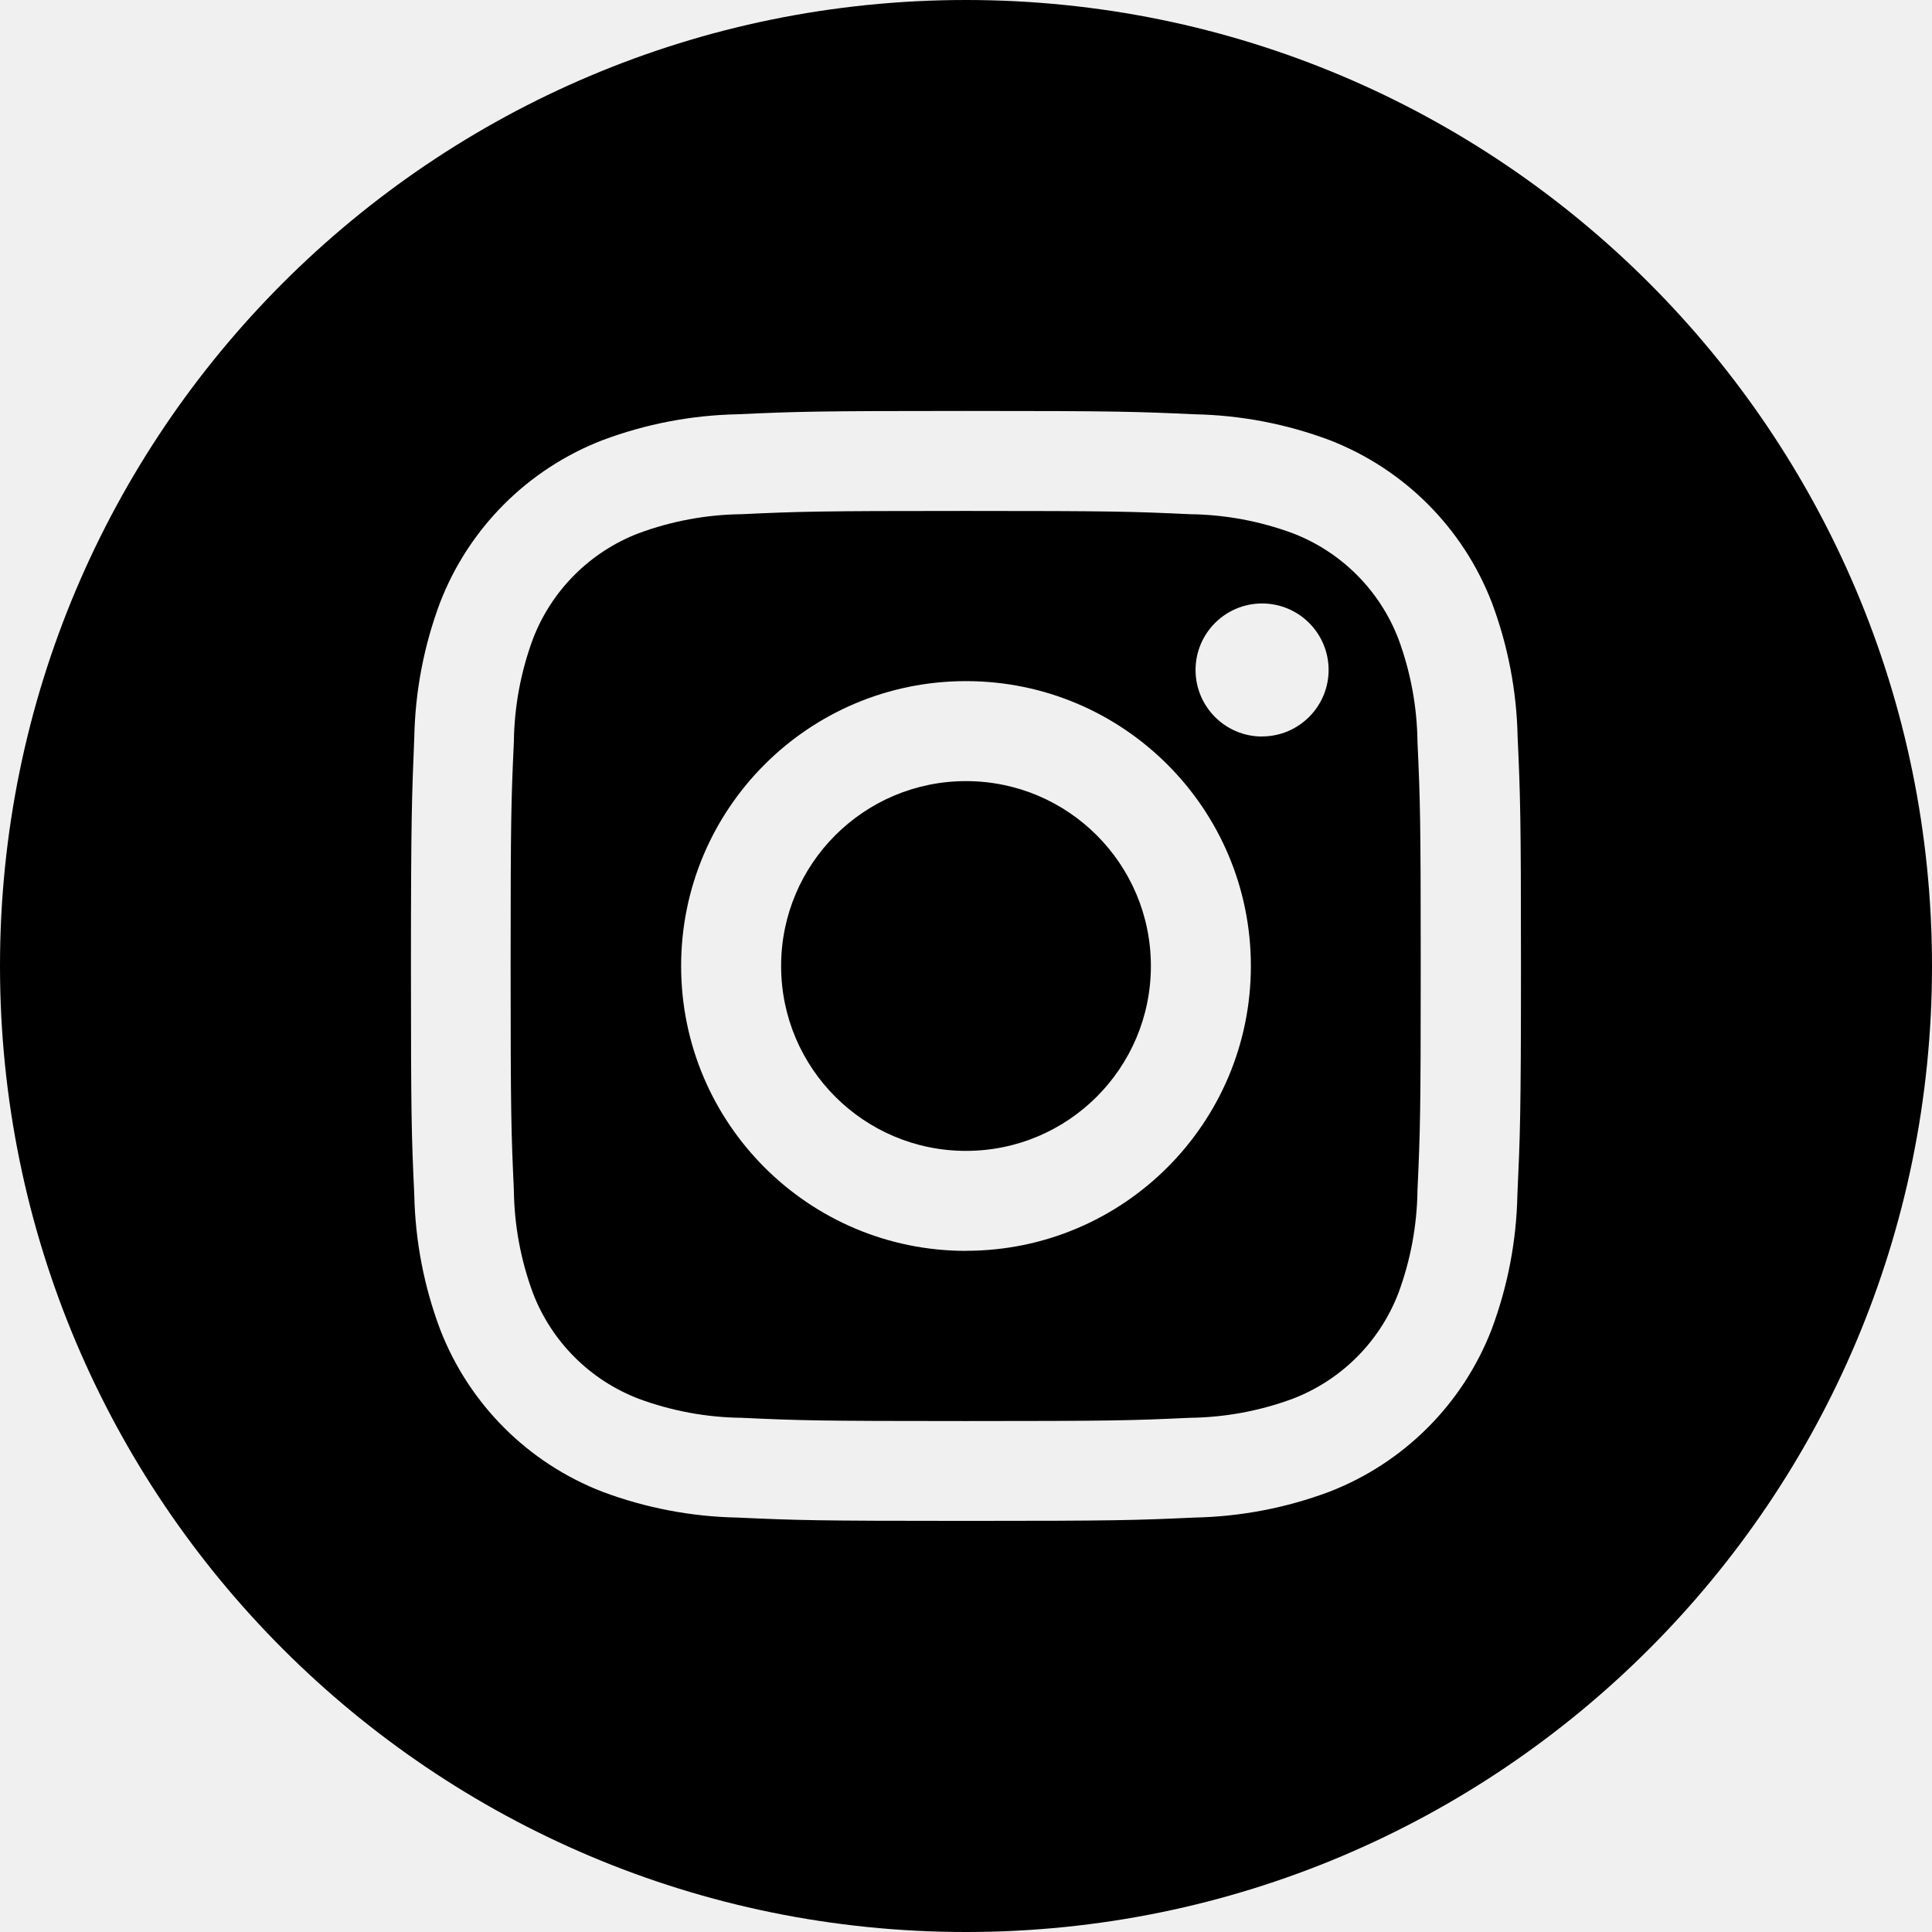
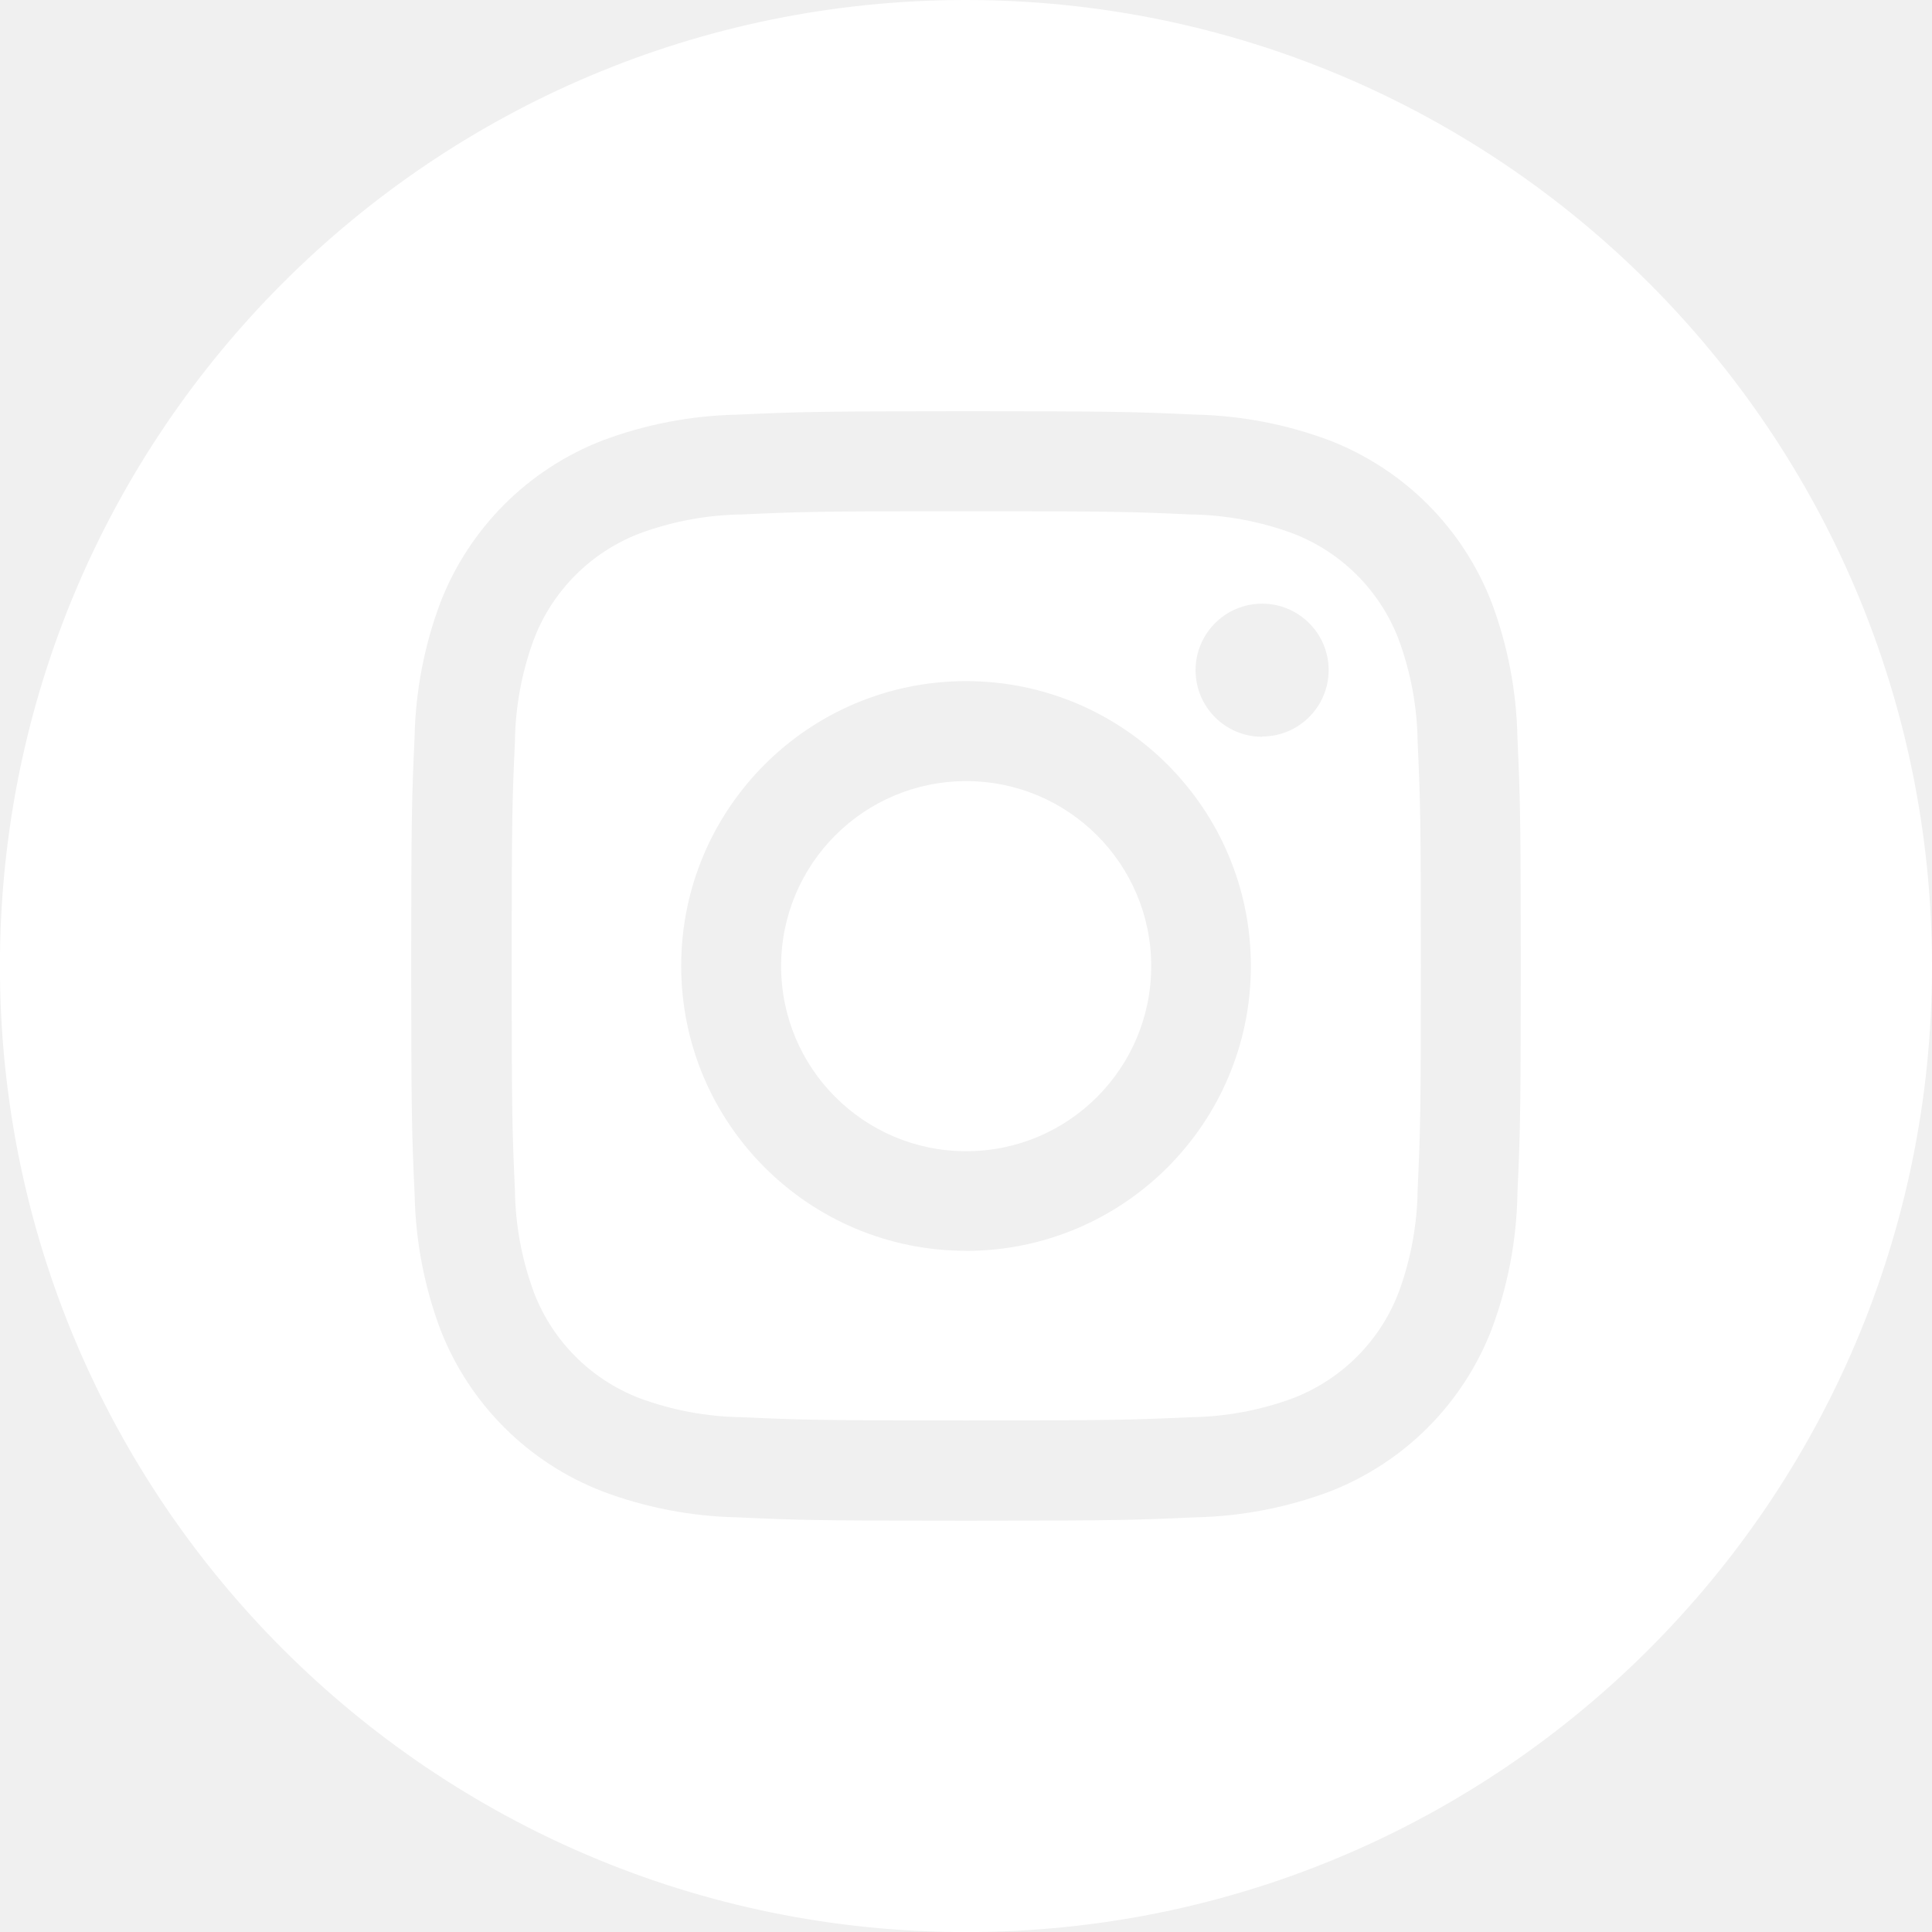
- <svg xmlns="http://www.w3.org/2000/svg" width="23.784" height="23.784" viewBox="0 0 23.784 23.784">
-   <path d="M211.552,209.276A2.276,2.276,0,1,1,209.276,207,2.276,2.276,0,0,1,211.552,209.276Zm0,0" transform="translate(-197.384 -197.384)" />
-   <path d="M146.406,137.06a2.261,2.261,0,0,0-1.3-1.3,3.778,3.778,0,0,0-1.268-.235c-.72-.033-.936-.04-2.759-.04s-2.039.007-2.759.04a3.781,3.781,0,0,0-1.268.235,2.262,2.262,0,0,0-1.3,1.3,3.779,3.779,0,0,0-.235,1.268c-.033.72-.04.936-.04,2.759s.007,2.039.04,2.759a3.777,3.777,0,0,0,.235,1.268,2.261,2.261,0,0,0,1.3,1.3,3.774,3.774,0,0,0,1.268.235c.72.033.936.04,2.759.04s2.04-.007,2.759-.04a3.774,3.774,0,0,0,1.268-.235,2.261,2.261,0,0,0,1.3-1.3,3.781,3.781,0,0,0,.235-1.268c.033-.72.04-.936.04-2.759s-.007-2.039-.04-2.759A3.773,3.773,0,0,0,146.406,137.06Zm-5.323,7.534a3.507,3.507,0,1,1,3.507-3.507A3.507,3.507,0,0,1,141.083,144.593Zm3.645-6.332a.819.819,0,1,1,.819-.819A.82.82,0,0,1,144.728,138.261Zm0,0" transform="translate(-129.191 -129.195)" />
-   <path d="M11.892,0A11.892,11.892,0,1,0,23.784,11.892,11.893,11.893,0,0,0,11.892,0ZM18.68,14.707a5.01,5.01,0,0,1-.317,1.658,3.492,3.492,0,0,1-2,2,5.013,5.013,0,0,1-1.657.317c-.728.033-.961.041-2.815.041s-2.087-.008-2.816-.041a5.013,5.013,0,0,1-1.657-.317,3.492,3.492,0,0,1-2-2A5.009,5.009,0,0,1,5.1,14.708c-.034-.728-.041-.961-.041-2.816S5.071,9.8,5.1,9.077a5.011,5.011,0,0,1,.317-1.658,3.494,3.494,0,0,1,2-2A5.015,5.015,0,0,1,9.077,5.1c.728-.033.961-.041,2.815-.041s2.087.008,2.815.041a5.016,5.016,0,0,1,1.658.317,3.493,3.493,0,0,1,2,2,5.009,5.009,0,0,1,.318,1.658c.033.728.041.961.041,2.815S18.713,13.979,18.68,14.707Zm0,0" />
+ <svg xmlns="http://www.w3.org/2000/svg" width="28.189" height="28.189" viewBox="0 0 28.189 28.189">
+   <defs>
+     <style>.a{fill:#fff;}</style>
+   </defs>
+   <path class="a" d="M212.4,209.7a2.7,2.7,0,1,1-2.7-2.7A2.7,2.7,0,0,1,212.4,209.7Zm0,0" transform="translate(-195.603 -195.603)" />
+   <path class="a" d="M148.429,137.35a2.68,2.68,0,0,0-1.536-1.536,4.478,4.478,0,0,0-1.5-.279c-.854-.039-1.11-.047-3.27-.047s-2.417.008-3.27.047a4.481,4.481,0,0,0-1.5.279,2.681,2.681,0,0,0-1.536,1.536,4.479,4.479,0,0,0-.279,1.5c-.039.853-.047,1.109-.047,3.271s.008,2.417.047,3.271a4.478,4.478,0,0,0,.279,1.5,2.68,2.68,0,0,0,1.536,1.536,4.473,4.473,0,0,0,1.5.279c.853.039,1.109.047,3.27.047s2.417-.008,3.271-.047a4.473,4.473,0,0,0,1.5-.279,2.68,2.68,0,0,0,1.536-1.536,4.481,4.481,0,0,0,.279-1.5c.039-.854.047-1.11.047-3.271s-.008-2.417-.047-3.271A4.472,4.472,0,0,0,148.429,137.35Zm-6.309,8.929a4.156,4.156,0,1,1,4.156-4.156A4.156,4.156,0,0,1,142.12,146.28Zm4.32-7.5a.971.971,0,1,1,.971-.971A.971.971,0,0,1,146.44,138.775Zm0,0" transform="translate(-128.025 -128.029)" />
+   <path class="a" d="M14.095,0A14.095,14.095,0,1,0,28.189,14.095,14.1,14.1,0,0,0,14.095,0Zm8.045,17.431a5.938,5.938,0,0,1-.376,1.965A4.138,4.138,0,0,1,19.4,21.763a5.942,5.942,0,0,1-1.964.376c-.863.039-1.139.049-3.337.049s-2.474-.009-3.337-.049a5.942,5.942,0,0,1-1.964-.376A4.138,4.138,0,0,1,6.426,19.4a5.937,5.937,0,0,1-.376-1.964C6.01,16.568,6,16.292,6,14.095s.009-2.474.049-3.337a5.939,5.939,0,0,1,.376-1.965A4.141,4.141,0,0,1,8.793,6.426a5.943,5.943,0,0,1,1.965-.376C11.621,6.011,11.9,6,14.095,6s2.474.009,3.337.049a5.945,5.945,0,0,1,1.965.376,4.139,4.139,0,0,1,2.367,2.367,5.937,5.937,0,0,1,.376,1.965c.039.863.049,1.139.049,3.337S22.179,16.568,22.139,17.431Zm0,0" />
</svg>
